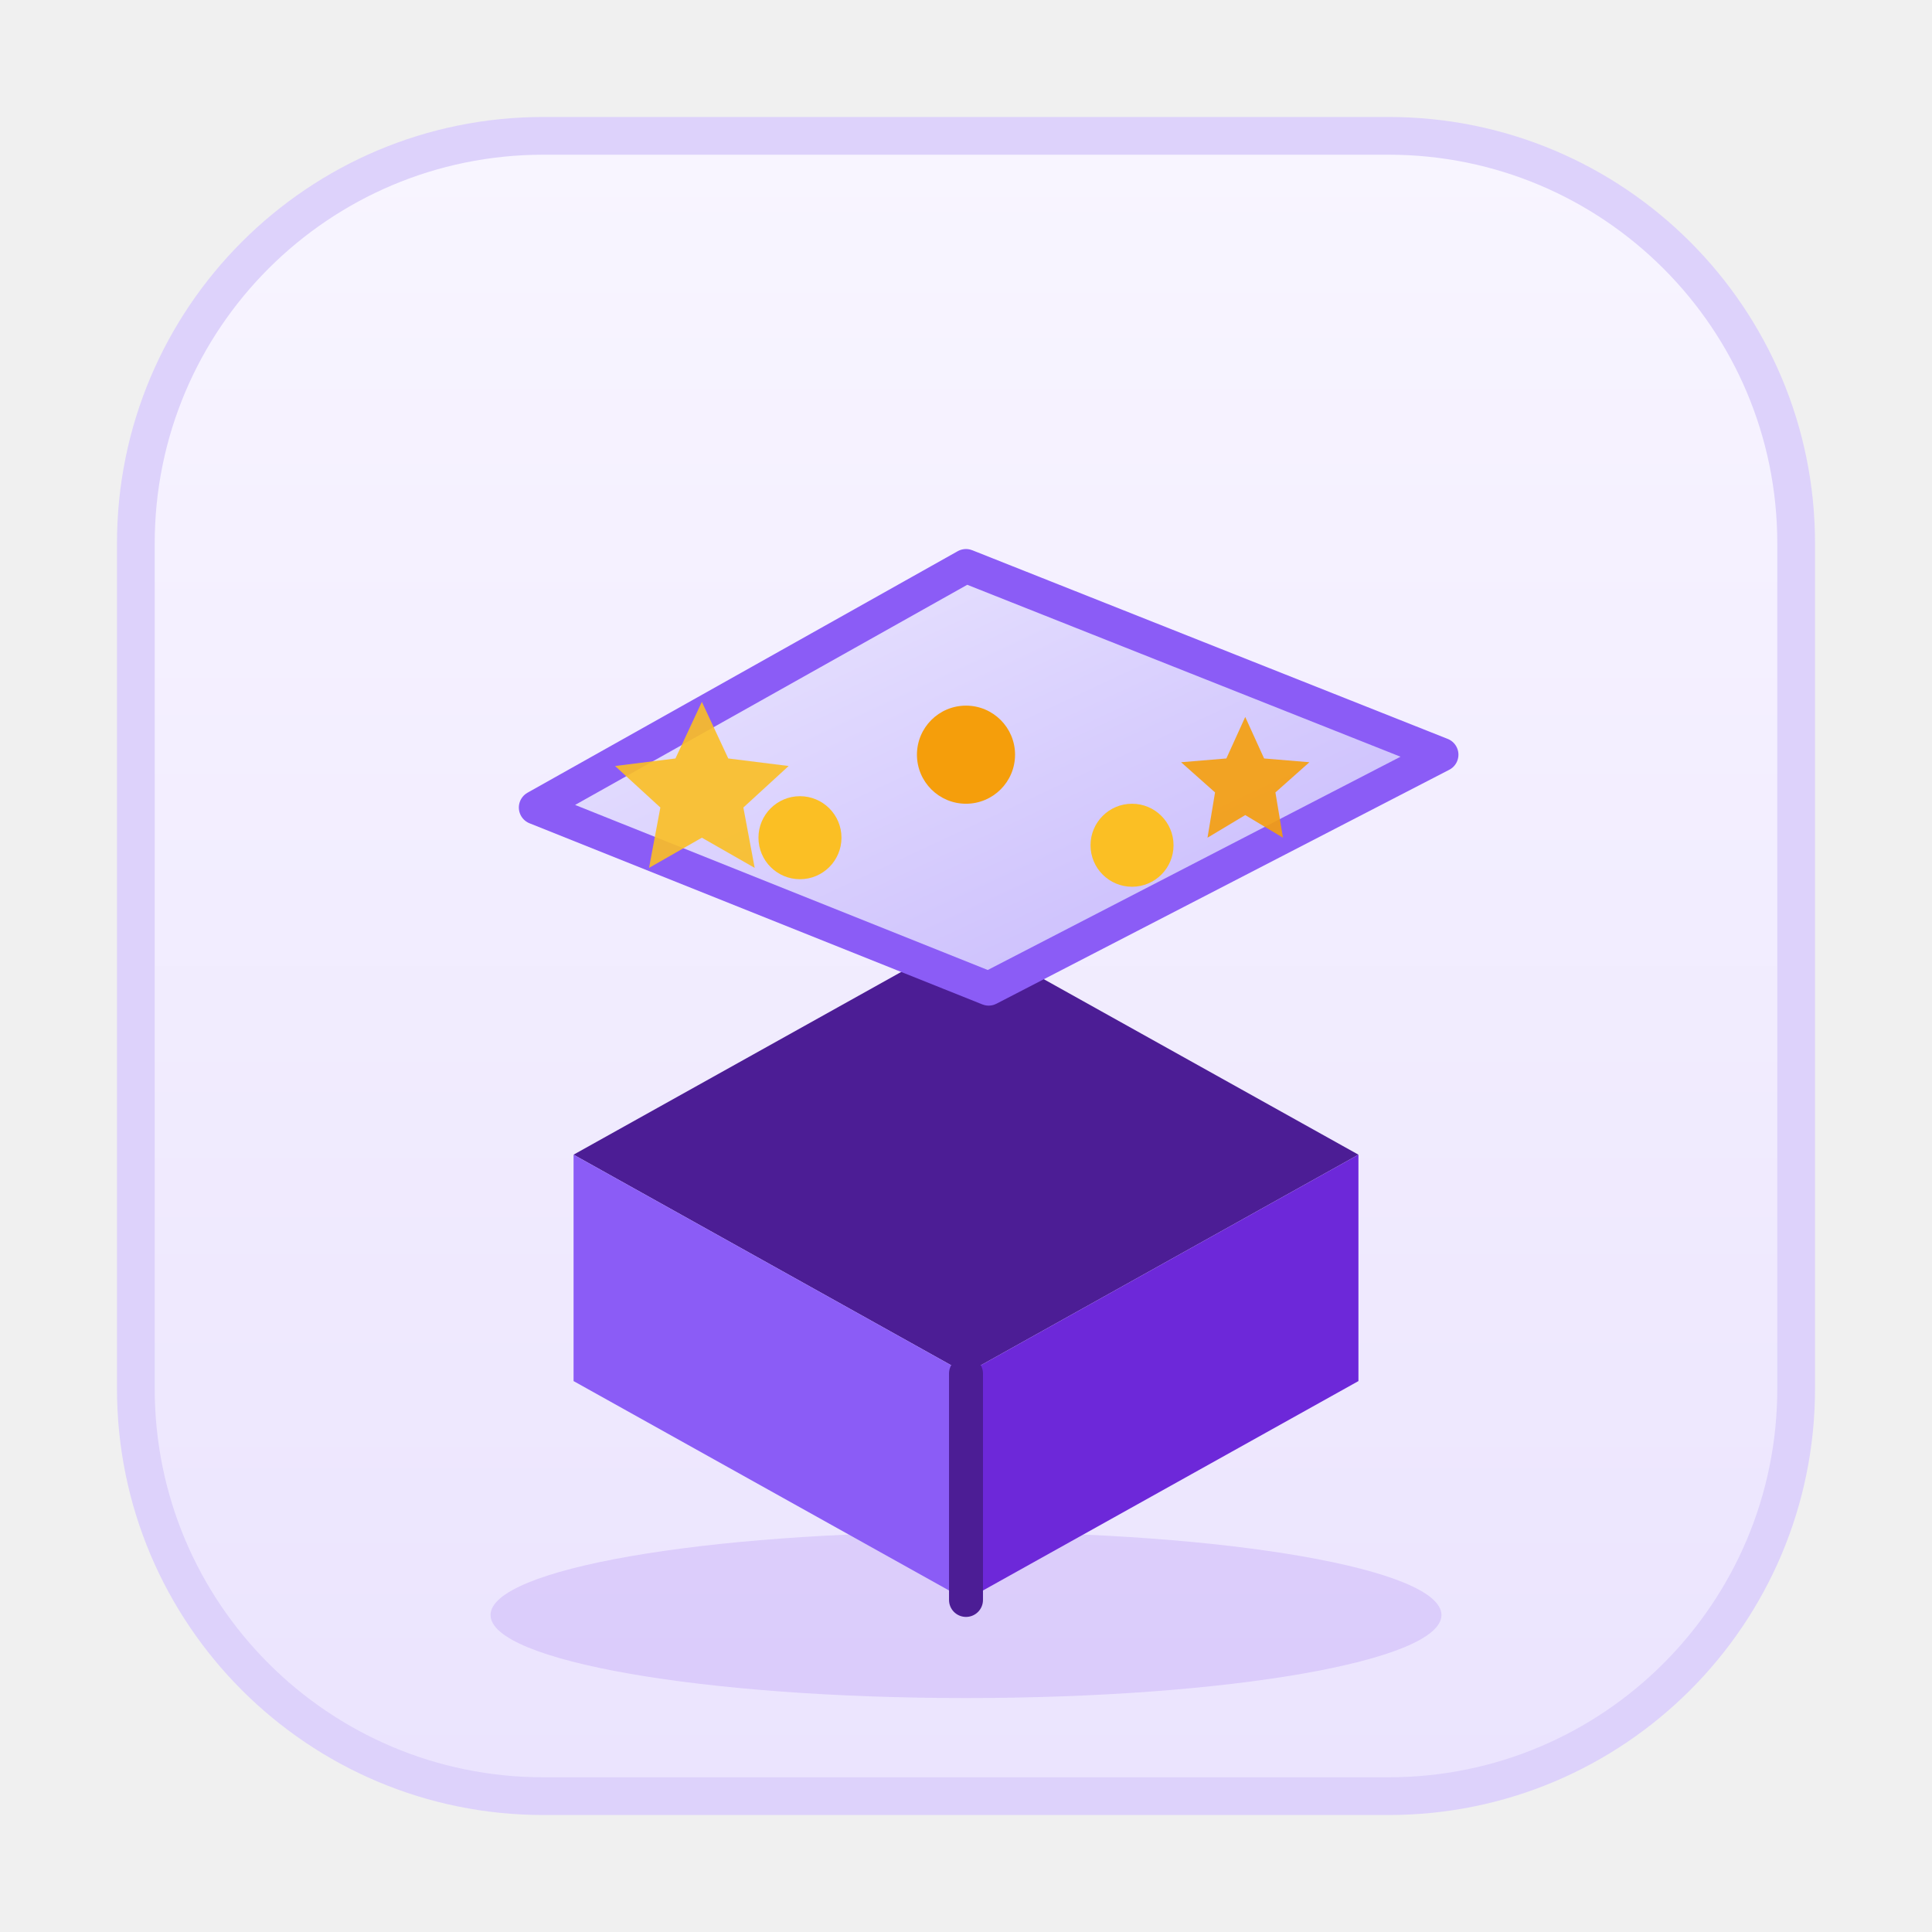
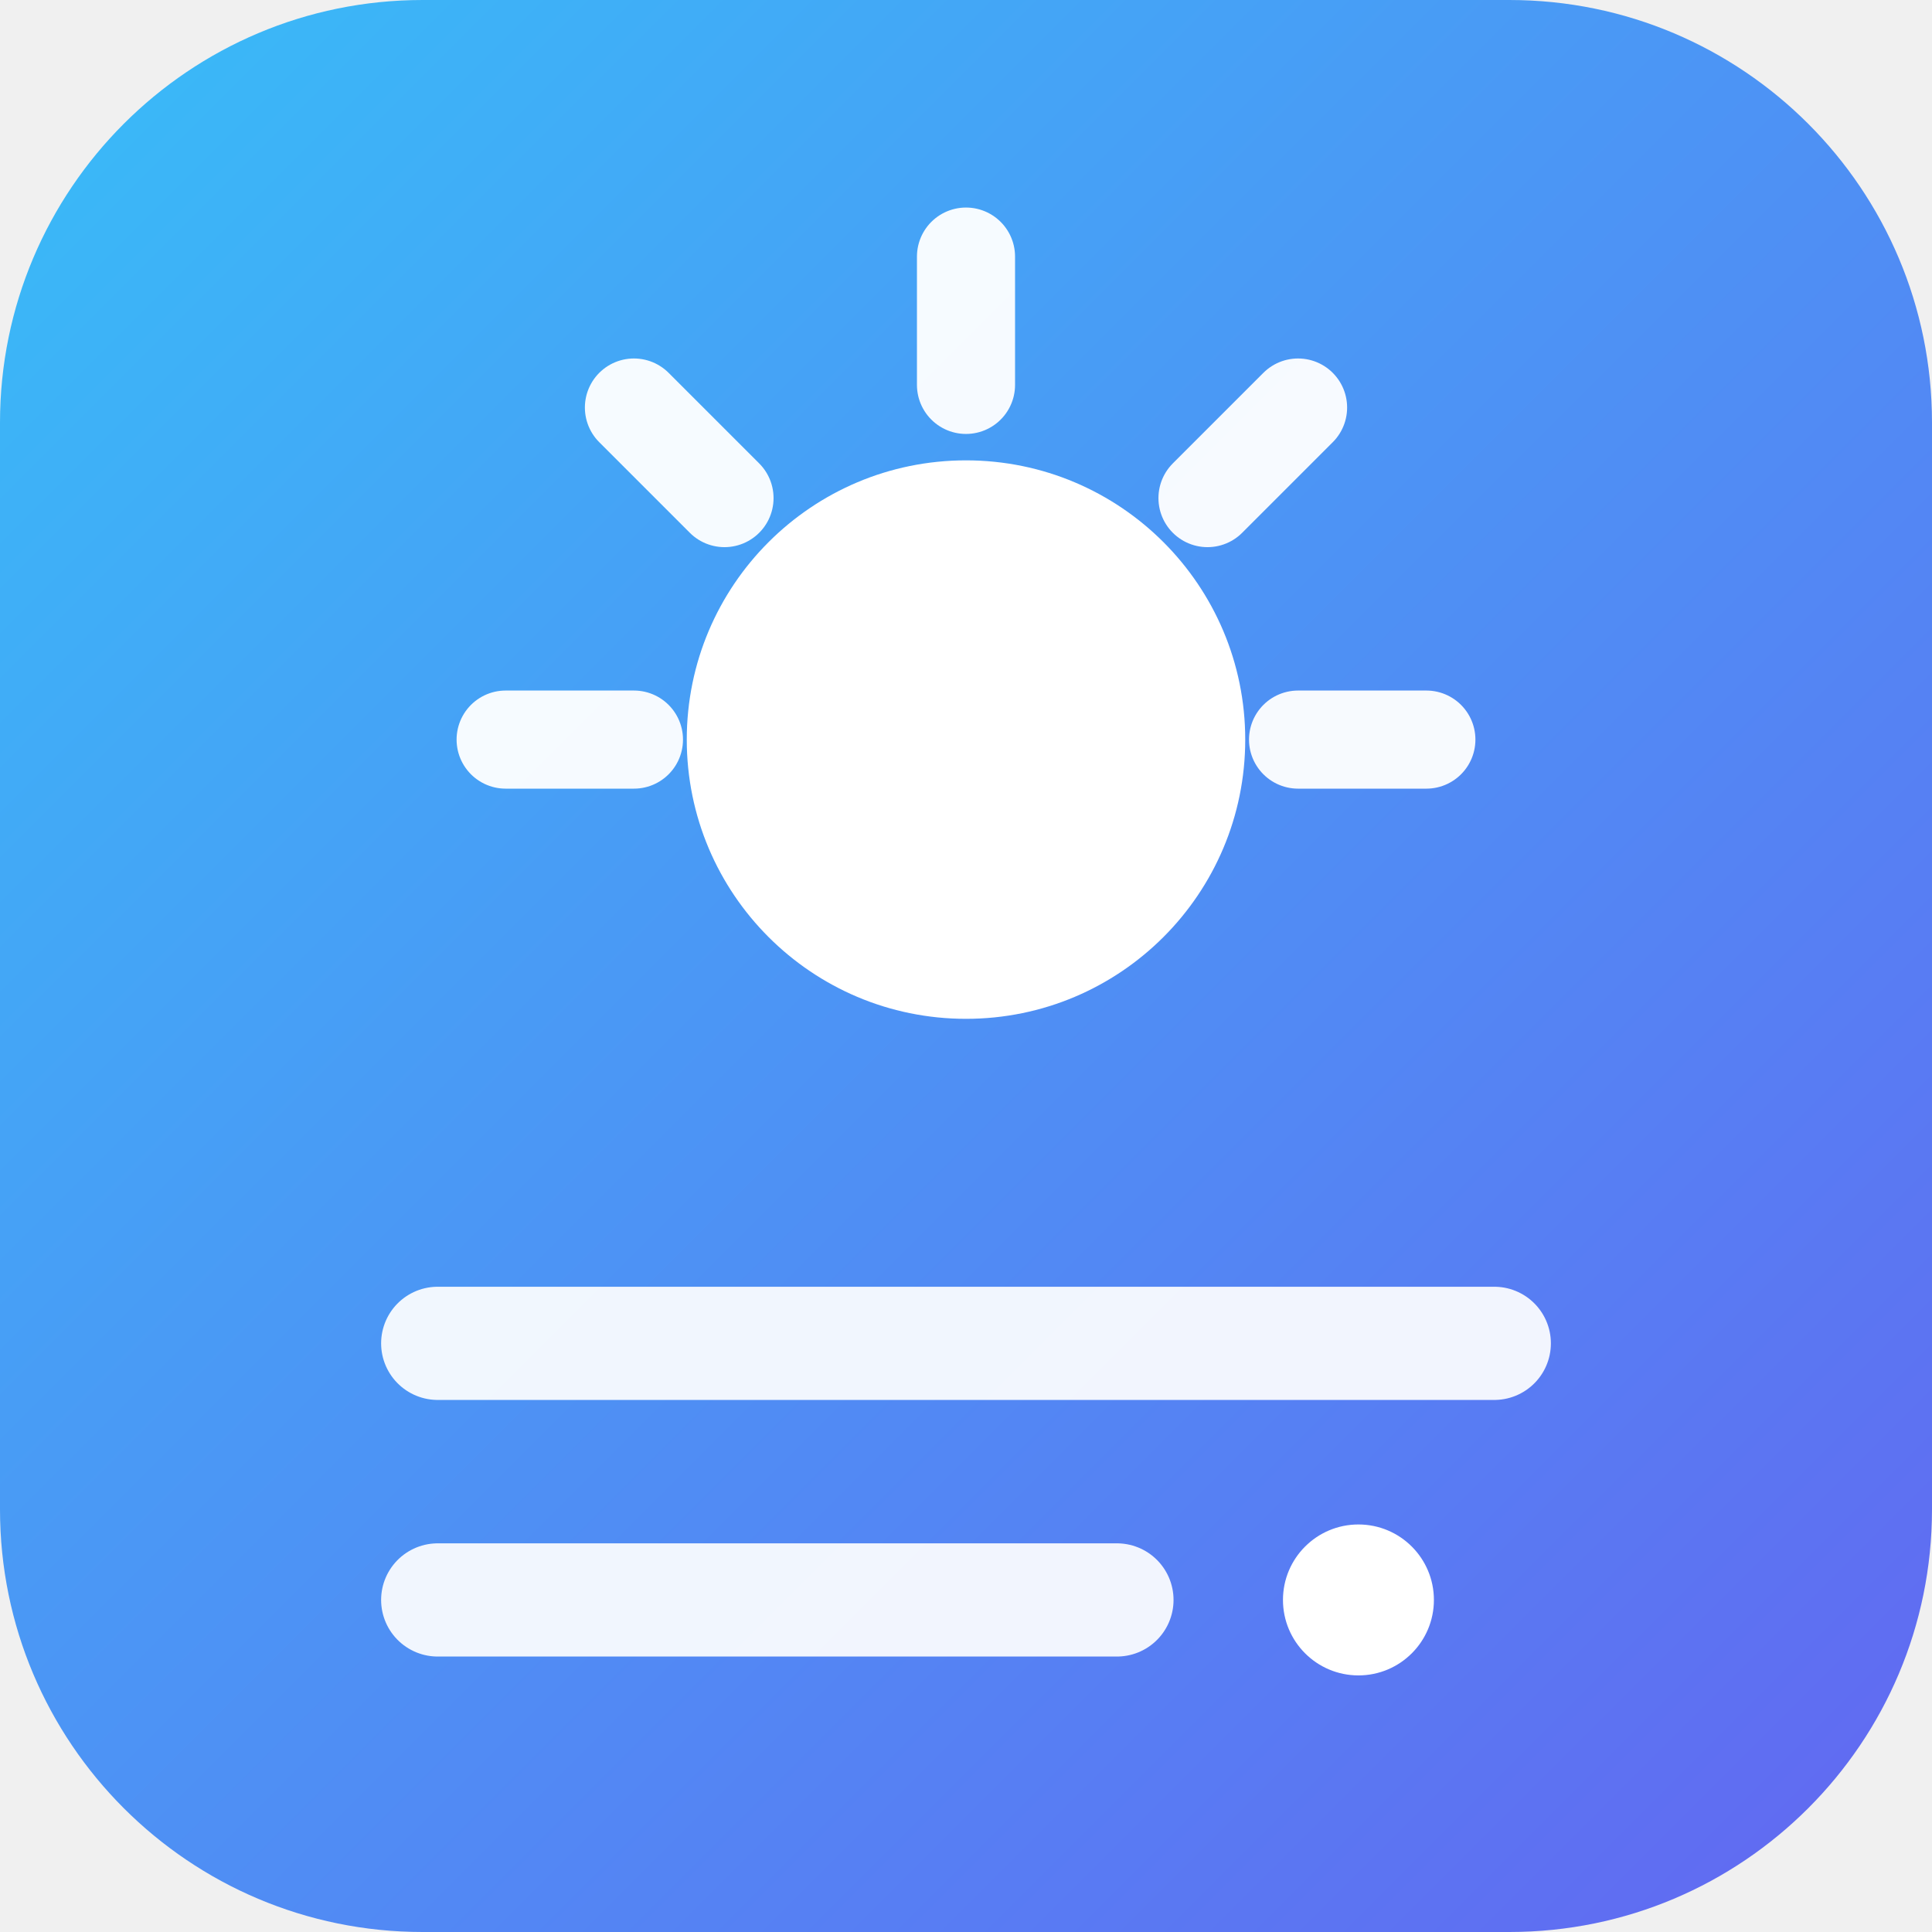
<svg xmlns="http://www.w3.org/2000/svg" viewBox="0 0 512 512" width="512" height="512">
  <defs>
-     <linearGradient id="bg" x1="0" y1="0" x2="0" y2="1">
-       <stop offset="0" stop-color="#f8f5ff" />
-       <stop offset="1" stop-color="#ebe4fe" />
-     </linearGradient>
-     <linearGradient id="lid" x1="0" y1="0" x2="1" y2="1">
-       <stop offset="0" stop-color="#ede9fe" />
-       <stop offset="1" stop-color="#c4b5fd" />
+     <linearGradient id="bg" x1="0" y1="0" x2="1" y2="1">
+       <stop offset="0" stop-color="#38bdf8" />
+       <stop offset="1" stop-color="#6366f1" />
    </linearGradient>
  </defs>
-   <rect x="36" y="36" width="440" height="440" rx="108" fill="url(#bg)" stroke="#ddd2fb" stroke-width="10" />
-   <ellipse cx="256" cy="428" rx="126" ry="22" fill="#7c3aed" opacity=".15" />
-   <path d="M256 248 L360 306 L256 364 L152 306 Z" fill="#4c1d95" />
-   <path d="M152 306 L256 364 L256 424 L152 366 Z" fill="#8b5cf6" />
-   <path d="M360 306 L256 364 L256 424 L360 366 Z" fill="#6d28d9" />
-   <path d="M256 364 L256 424" stroke="#4c1d95" stroke-width="9" stroke-linecap="round" />
-   <path d="M256 150 L382 200 L262 262 L142 214 Z" fill="url(#lid)" stroke="#8b5cf6" stroke-width="9" stroke-linejoin="round" />
-   <circle cx="212" cy="222" r="11" fill="#fbbf24" />
-   <circle cx="256" cy="200" r="13" fill="#f59e0b" />
-   <circle cx="300" cy="224" r="11" fill="#fbbf24" />
-   <path d="M186 186 l7 15 16 2 -12 11 3 16 -14-8 -14 8 3-16 -12-11 16-2z" fill="#fbbf24" opacity=".9" />
-   <path d="M330 190 l5 11 12 1 -9 8 2 12 -10-6 -10 6 2-12 -9-8 12-1z" fill="#f59e0b" opacity=".9" />
+   <rect width="512" height="512" rx="112" fill="url(#bg)" />
+   <circle cx="256" cy="196" r="74" fill="#fff" />
+   <g stroke="#fff" stroke-width="26" stroke-linecap="round" opacity=".95">
+     <path d="M256 68v34" />
+     <path d="M134 196h34" />
+     <path d="M344 196h34" />
+     <path d="M168 108l24 24" />
+     <path d="M344 108l-24 24" />
+   </g>
+   <g stroke="#fff" stroke-width="30" stroke-linecap="round" opacity=".92">
+     <path d="M116 356h280" />
+     <path d="M116 424h180" />
+   </g>
+   <circle cx="360" cy="424" r="20" fill="#fff" />
</svg>
